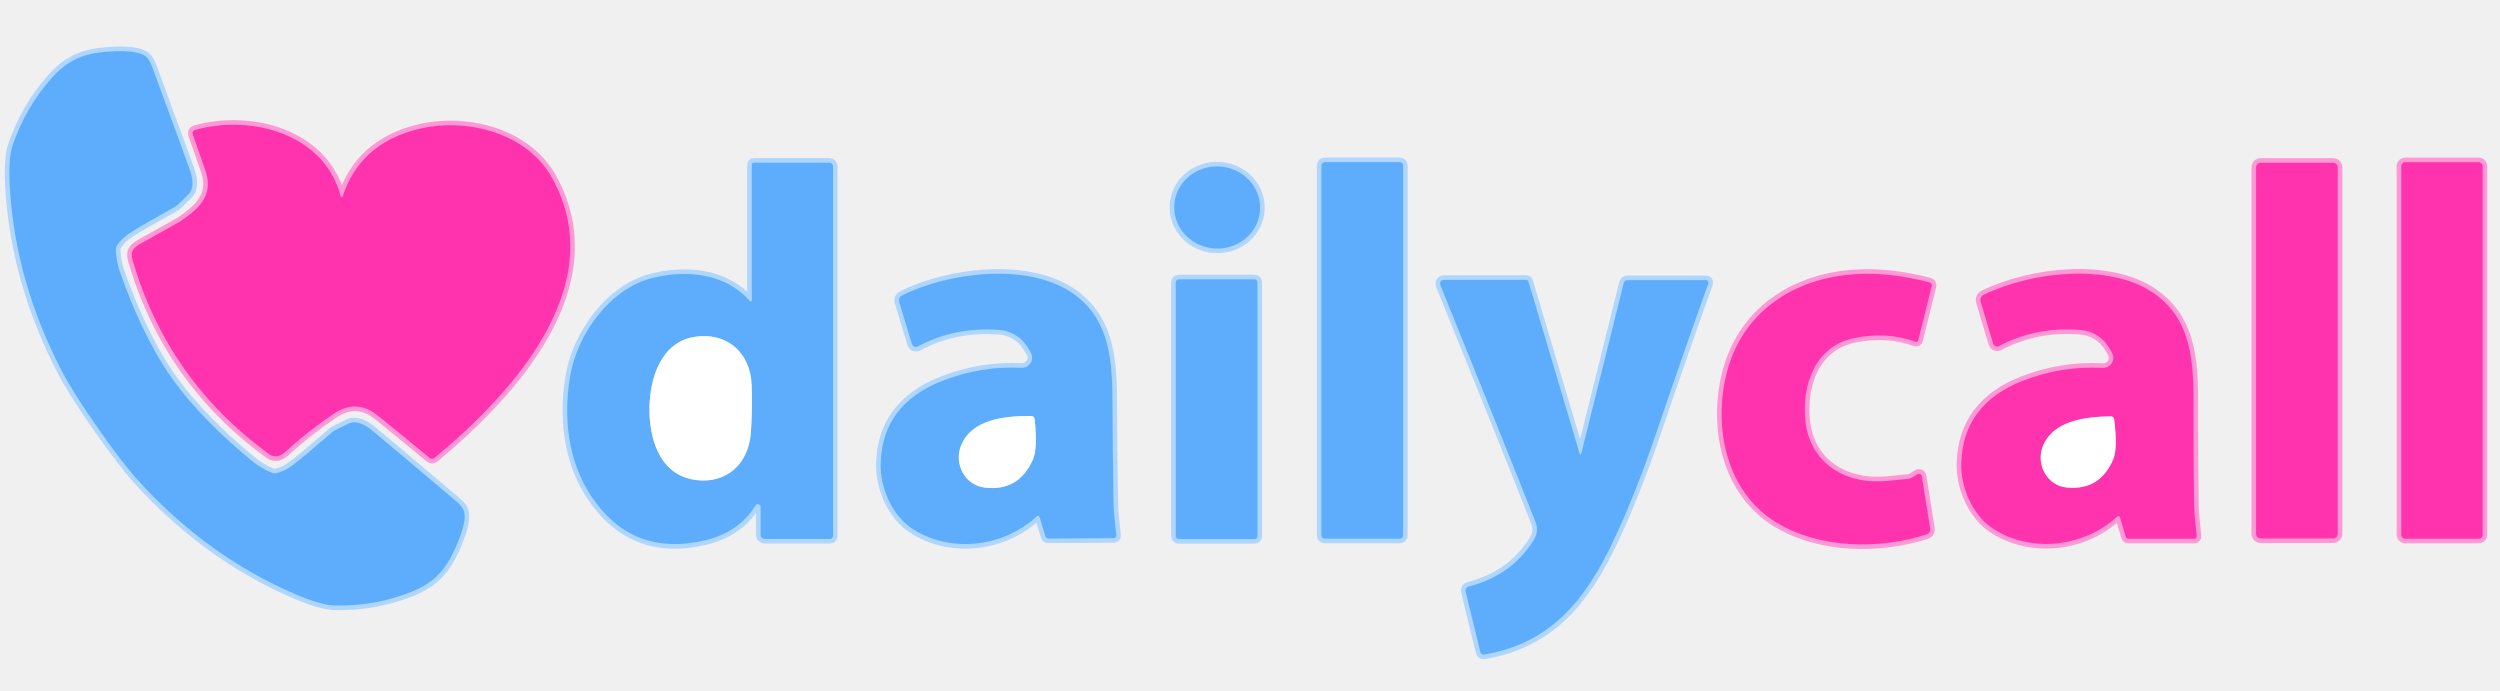
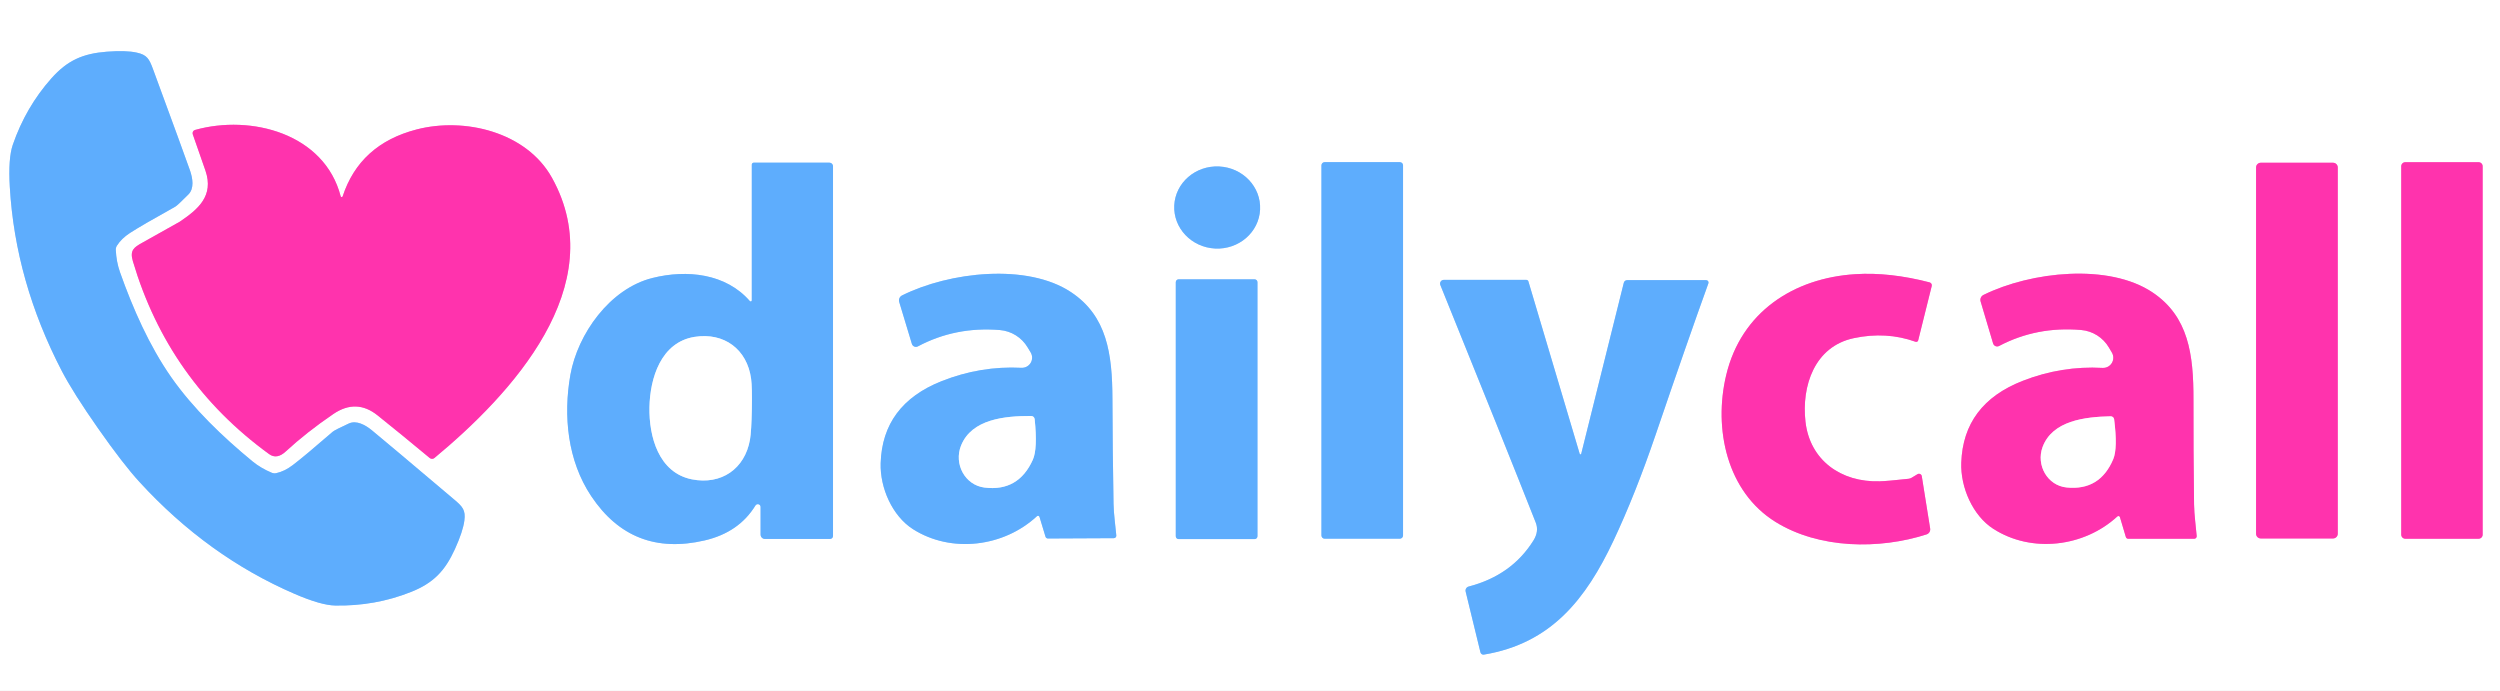
<svg xmlns="http://www.w3.org/2000/svg" version="1.1" viewBox="0.00 0.00 543.00 150.00">
  <g stroke-width="2.00" fill="none" stroke-linecap="butt">
    <path stroke="#afd6fe" vector-effect="non-scaling-stroke" d="   M 21.30 93.04   Q 26.72 100.78 30.30 104.69   Q 45.11 120.85 64.01 129.00   Q 69.71 131.46 72.80 131.52   Q 81.46 131.68 89.28 128.57   C 94.16 126.63 96.66 123.98 98.81 119.26   Q 100.55 115.43 100.86 113.07   C 101.16 110.82 100.49 110.06 98.72 108.56   Q 83.93 96.05 80.76 93.45   C 79.35 92.30 77.42 91.22 75.75 91.99   Q 72.71 93.39 72.26 93.78   Q 66.04 99.17 63.55 101.05   Q 61.80 102.38 59.99 102.77   A 1.60 1.60 0.0 0 1 59.02 102.68   Q 56.65 101.69 54.83 100.20   C 48.34 94.86 41.95 88.73 37.18 81.92   C 32.42 75.10 28.85 67.00 26.05 59.08   Q 25.27 56.86 25.15 54.29   A 1.60 1.60 0.0 0 1 25.40 53.35   Q 26.39 51.79 28.23 50.60   Q 30.85 48.90 38.05 44.90   Q 38.57 44.61 40.92 42.23   C 42.22 40.93 41.86 38.75 41.27 37.03   Q 39.91 33.16 33.22 14.98   C 32.41 12.80 31.93 11.91 29.71 11.43   Q 27.39 10.91 23.19 11.23   C 18.02 11.64 14.68 13.08 11.18 17.00   Q 5.59 23.28 2.77 31.47   Q 1.77 34.40 2.13 40.60   Q 3.32 61.14 13.43 80.59   Q 15.88 85.30 21.30 93.04" />
    <path stroke="#ff99d6" vector-effect="non-scaling-stroke" d="   M 74.00 42.65   C 70.48 29.05 54.58 24.80 42.35 28.23   A 0.73 0.72 72.3 0 0 41.87 29.17   Q 43.25 33.03 44.63 37.08   C 46.49 42.55 43.05 45.44 39.07 48.14   Q 38.94 48.23 30.96 52.69   C 29.08 53.73 28.16 54.35 28.86 56.73   Q 36.55 82.71 58.44 98.62   Q 60.12 99.85 62.05 98.07   Q 66.66 93.82 72.42 89.91   Q 77.41 86.53 82.01 90.22   Q 87.26 94.42 93.33 99.47   A 0.80 0.79 45.3 0 0 94.35 99.48   C 110.95 85.72 132.96 62.13 119.89 38.62   C 114.33 28.61 100.84 25.43 90.49 28.12   Q 78.14 31.32 74.42 42.66   A 0.22 0.22 0.0 0 1 74.00 42.65" />
    <path stroke="#afd6fe" vector-effect="non-scaling-stroke" d="   M 162.87 65.40   C 157.68 59.41 149.21 58.50 141.70 60.38   C 132.42 62.70 125.47 72.57 123.89 81.40   C 122.31 90.32 123.28 100.06 128.40 107.74   Q 137.28 121.07 153.09 117.37   Q 160.51 115.63 164.08 109.79   A 0.61 0.60 -29.4 0 1 165.20 110.10   L 165.20 116.11   A 0.95 0.95 0.0 0 0 166.15 117.06   L 180.28 117.06   A 0.65 0.64 -0.0 0 0 180.93 116.42   L 180.93 36.11   A 0.79 0.78 0.0 0 0 180.14 35.33   L 163.72 35.33   A 0.43 0.43 0.0 0 0 163.29 35.76   L 163.29 65.24   A 0.24 0.24 0.0 0 1 162.87 65.40" />
    <path stroke="#afd6fe" vector-effect="non-scaling-stroke" d="   M 304.74 35.91   A 0.69 0.69 0.0 0 0 304.05 35.22   L 287.71 35.22   A 0.69 0.69 0.0 0 0 287.02 35.91   L 287.02 116.31   A 0.69 0.69 0.0 0 0 287.71 117.00   L 304.05 117.00   A 0.69 0.69 0.0 0 0 304.74 116.31   L 304.74 35.91" />
    <path stroke="#ff99d6" vector-effect="non-scaling-stroke" d="   M 507.76 36.37   A 1.02 1.02 0.0 0 0 506.74 35.35   L 491.04 35.35   A 1.02 1.02 0.0 0 0 490.02 36.37   L 490.02 115.93   A 1.02 1.02 0.0 0 0 491.04 116.95   L 506.74 116.95   A 1.02 1.02 0.0 0 0 507.76 115.93   L 507.76 36.37" />
    <path stroke="#ff99d6" vector-effect="non-scaling-stroke" d="   M 539.23 36.11   A 0.88 0.88 0.0 0 0 538.35 35.23   L 522.43 35.23   A 0.88 0.88 0.0 0 0 521.55 36.11   L 521.55 116.13   A 0.88 0.88 0.0 0 0 522.43 117.01   L 538.35 117.01   A 0.88 0.88 0.0 0 0 539.23 116.13   L 539.23 36.11" />
    <path stroke="#afd6fe" vector-effect="non-scaling-stroke" d="   M 255.051 44.614   A 9.33 8.92 -177.2 0 0 263.934 53.979   A 9.33 8.92 -177.2 0 0 273.689 45.526   A 9.33 8.92 -177.2 0 0 264.806 36.161   A 9.33 8.92 -177.2 0 0 255.051 44.614" />
    <path stroke="#afd6fe" vector-effect="non-scaling-stroke" d="   M 198.06 74.69   A 0.92 0.91 67.4 0 0 199.37 75.23   Q 207.51 70.90 217.15 71.68   A 7.79 7.77 76.9 0 1 223.22 75.48   L 223.87 76.56   A 2.21 2.21 0.0 0 1 221.85 79.89   Q 212.96 79.44 204.53 82.78   Q 191.66 87.88 191.28 100.61   C 191.12 105.97 193.81 112.07 198.29 114.93   C 206.65 120.25 218.05 118.79 225.22 112.12   A 0.34 0.34 0.0 0 1 225.78 112.27   L 227.08 116.56   A 0.55 0.54 -7.9 0 0 227.61 116.96   L 241.92 116.89   A 0.54 0.54 0.0 0 0 242.46 116.29   C 242.29 114.31 241.90 111.72 241.86 109.44   Q 241.65 97.51 241.62 86.65   C 241.59 76.85 240.45 68.64 232.62 63.45   C 223.12 57.14 206.24 59.02 195.92 64.17   A 1.20 1.20 0.0 0 0 195.31 65.59   L 198.06 74.69" />
    <path stroke="#ff99d6" vector-effect="non-scaling-stroke" d="   M 419.10 61.33   Q 410.43 59.08 403.00 59.55   C 389.50 60.39 378.18 67.84 374.93 81.47   C 372.13 93.18 375.10 106.82 385.64 113.36   C 395.13 119.25 408.21 119.37 418.45 116.07   A 1.15 1.15 0.0 0 0 419.23 114.80   L 417.41 103.42   A 0.62 0.61 -19.8 0 0 416.49 102.99   L 415.20 103.77   A 1.65 1.57 -62.5 0 1 414.56 103.99   Q 410.04 104.49 408.27 104.54   C 399.85 104.79 393.11 99.97 392.15 91.60   C 391.27 83.85 394.09 75.25 402.67 73.44   Q 409.70 71.95 416.06 74.23   A 0.44 0.44 0.0 0 0 416.63 73.93   L 419.57 62.12   A 0.66 0.65 14.8 0 0 419.10 61.33" />
    <path stroke="#ff99d6" vector-effect="non-scaling-stroke" d="   M 432.90 74.59   A 0.92 0.91 67.7 0 0 434.21 75.14   Q 442.37 70.85 452.01 71.67   A 7.79 7.77 77.2 0 1 458.07 75.50   L 458.71 76.59   A 2.21 2.21 0.0 0 1 456.67 79.91   Q 447.78 79.42 439.33 82.72   Q 426.43 87.76 425.99 100.49   C 425.80 105.85 428.47 111.97 432.93 114.85   C 441.27 120.22 452.69 118.81 459.89 112.17   A 0.34 0.34 0.0 0 1 460.45 112.32   L 461.73 116.62   A 0.55 0.54 -7.6 0 0 462.26 117.02   L 476.58 117.02   A 0.54 0.54 0.0 0 0 477.12 116.43   C 476.96 114.44 476.58 111.85 476.55 109.57   Q 476.40 97.63 476.42 86.77   C 476.44 76.96 475.34 68.74 467.53 63.51   C 458.05 57.15 441.16 58.95 430.81 64.06   A 1.20 1.20 0.0 0 0 430.19 65.48   L 432.90 74.59" />
    <path stroke="#afd6fe" vector-effect="non-scaling-stroke" d="   M 273.12 61.29   A 0.62 0.62 0.0 0 0 272.50 60.67   L 256.00 60.67   A 0.62 0.62 0.0 0 0 255.38 61.29   L 255.38 116.47   A 0.62 0.62 0.0 0 0 256.00 117.09   L 272.50 117.09   A 0.62 0.62 0.0 0 0 273.12 116.47   L 273.12 61.29" />
    <path stroke="#afd6fe" vector-effect="non-scaling-stroke" d="   M 343.11 98.57   L 331.97 61.13   A 0.47 0.47 0.0 0 0 331.52 60.79   L 313.59 60.79   A 0.81 0.81 0.0 0 0 312.84 61.90   Q 326.82 96.41 333.57 113.52   Q 334.30 115.39 333.08 117.37   Q 328.35 124.97 318.99 127.40   A 0.91 0.90 76.0 0 0 318.34 128.49   L 321.55 141.68   A 0.67 0.66 78.2 0 0 322.30 142.18   C 336.93 139.75 344.47 130.10 350.44 117.45   Q 355.19 107.38 359.61 94.40   Q 366.52 74.12 371.06 61.54   A 0.51 0.51 0.0 0 0 370.58 60.85   L 353.42 60.85   A 0.75 0.75 0.0 0 0 352.69 61.42   L 343.44 98.57   A 0.17 0.17 0.0 0 1 343.11 98.57" />
    <path stroke="#afd6fe" vector-effect="non-scaling-stroke" d="   M 141.06 88.46   C 140.94 94.78 143.03 102.67 150.27 104.11   C 156.66 105.38 161.80 101.83 162.90 95.47   Q 163.21 93.67 163.30 88.88   Q 163.39 84.08 163.14 82.27   C 162.28 75.88 157.28 72.14 150.85 73.17   C 143.55 74.34 141.18 82.14 141.06 88.46" />
    <path stroke="#afd6fe" vector-effect="non-scaling-stroke" d="   M 223.97 90.35   C 218.24 90.34 211.04 91.01 208.73 96.80   C 207.15 100.78 209.58 105.37 213.84 105.90   Q 221.20 106.82 224.33 99.86   Q 225.40 97.47 224.73 91.03   A 0.77 0.76 86.6 0 0 223.97 90.35" />
    <path stroke="#ff99d6" vector-effect="non-scaling-stroke" d="   M 458.43 90.42   C 452.82 90.54 445.78 91.37 443.65 97.09   C 442.20 101.02 444.69 105.46 448.87 105.88   Q 456.10 106.61 459.00 99.72   Q 459.99 97.36 459.19 91.06   A 0.75 0.75 0.0 0 0 458.43 90.42" />
  </g>
+   <path fill="#ffffff" d="   M 543.00 0.00   L 543.00 150.00   L 0.00 150.00   L 0.00 0.00   L 543.00 0.00   Z   M 21.30 93.04   Q 26.72 100.78 30.30 104.69   Q 45.11 120.85 64.01 129.00   Q 69.71 131.46 72.80 131.52   Q 81.46 131.68 89.28 128.57   C 94.16 126.63 96.66 123.98 98.81 119.26   Q 100.55 115.43 100.86 113.07   C 101.16 110.82 100.49 110.06 98.72 108.56   Q 83.93 96.05 80.76 93.45   C 79.35 92.30 77.42 91.22 75.75 91.99   Q 72.71 93.39 72.26 93.78   Q 66.04 99.17 63.55 101.05   Q 61.80 102.38 59.99 102.77   A 1.60 1.60 0.0 0 1 59.02 102.68   Q 56.65 101.69 54.83 100.20   C 48.34 94.86 41.95 88.73 37.18 81.92   C 32.42 75.10 28.85 67.00 26.05 59.08   Q 25.27 56.86 25.15 54.29   A 1.60 1.60 0.0 0 1 25.40 53.35   Q 26.39 51.79 28.23 50.60   Q 30.85 48.90 38.05 44.90   Q 38.57 44.61 40.92 42.23   C 42.22 40.93 41.86 38.75 41.27 37.03   Q 39.91 33.16 33.22 14.98   C 32.41 12.80 31.93 11.91 29.71 11.43   Q 27.39 10.91 23.19 11.23   C 18.02 11.64 14.68 13.08 11.18 17.00   Q 5.59 23.28 2.77 31.47   Q 1.77 34.40 2.13 40.60   Q 3.32 61.14 13.43 80.59   Q 15.88 85.30 21.30 93.04   Z   M 74.00 42.65   C 70.48 29.05 54.58 24.80 42.35 28.23   A 0.73 0.72 72.3 0 0 41.87 29.17   Q 43.25 33.03 44.63 37.08   C 46.49 42.55 43.05 45.44 39.07 48.14   Q 38.94 48.23 30.96 52.69   C 29.08 53.73 28.16 54.35 28.86 56.73   Q 36.55 82.71 58.44 98.62   Q 60.12 99.85 62.05 98.07   Q 66.66 93.82 72.42 89.91   Q 77.41 86.53 82.01 90.22   Q 87.26 94.42 93.33 99.47   A 0.80 0.79 45.3 0 0 94.35 99.48   C 110.95 85.72 132.96 62.13 119.89 38.62   C 114.33 28.61 100.84 25.43 90.49 28.12   Q 78.14 31.32 74.42 42.66   A 0.22 0.22 0.0 0 1 74.00 42.65   Z   M 162.87 65.40   C 157.68 59.41 149.21 58.50 141.70 60.38   C 132.42 62.70 125.47 72.57 123.89 81.40   C 122.31 90.32 123.28 100.06 128.40 107.74   Q 137.28 121.07 153.09 117.37   Q 160.51 115.63 164.08 109.79   A 0.61 0.60 -29.4 0 1 165.20 110.10   L 165.20 116.11   A 0.95 0.95 0.0 0 0 166.15 117.06   L 180.28 117.06   A 0.65 0.64 -0.0 0 0 180.93 116.42   L 180.93 36.11   A 0.79 0.78 0.0 0 0 180.14 35.33   L 163.72 35.33   A 0.43 0.43 0.0 0 0 163.29 35.76   L 163.29 65.24   A 0.24 0.24 0.0 0 1 162.87 65.40   Z   M 304.74 35.91   A 0.69 0.69 0.0 0 0 304.05 35.22   L 287.71 35.22   A 0.69 0.69 0.0 0 0 287.02 35.91   L 287.02 116.31   A 0.69 0.69 0.0 0 0 287.71 117.00   L 304.05 117.00   A 0.69 0.69 0.0 0 0 304.74 116.31   L 304.74 35.91   Z   M 507.76 36.37   A 1.02 1.02 0.0 0 0 506.74 35.35   L 491.04 35.35   A 1.02 1.02 0.0 0 0 490.02 36.37   L 490.02 115.93   A 1.02 1.02 0.0 0 0 491.04 116.95   L 506.74 116.95   A 1.02 1.02 0.0 0 0 507.76 115.93   L 507.76 36.37   Z   M 539.23 36.11   A 0.88 0.88 0.0 0 0 538.35 35.23   L 522.43 35.23   A 0.88 0.88 0.0 0 0 521.55 36.11   L 521.55 116.13   A 0.88 0.88 0.0 0 0 522.43 117.01   L 538.35 117.01   A 0.88 0.88 0.0 0 0 539.23 116.13   L 539.23 36.11   Z   M 255.051 44.614   A 9.33 8.92 -177.2 0 0 263.934 53.979   A 9.33 8.92 -177.2 0 0 273.689 45.526   A 9.33 8.92 -177.2 0 0 264.806 36.161   A 9.33 8.92 -177.2 0 0 255.051 44.614   Z   M 198.06 74.69   A 0.92 0.91 67.4 0 0 199.37 75.23   Q 207.51 70.90 217.15 71.68   A 7.79 7.77 76.9 0 1 223.22 75.48   L 223.87 76.56   A 2.21 2.21 0.0 0 1 221.85 79.89   Q 212.96 79.44 204.53 82.78   Q 191.66 87.88 191.28 100.61   C 191.12 105.97 193.81 112.07 198.29 114.93   C 206.65 120.25 218.05 118.79 225.22 112.12   A 0.34 0.34 0.0 0 1 225.78 112.27   L 227.08 116.56   A 0.55 0.54 -7.9 0 0 227.61 116.96   L 241.92 116.89   A 0.54 0.54 0.0 0 0 242.46 116.29   C 242.29 114.31 241.90 111.72 241.86 109.44   Q 241.65 97.51 241.62 86.65   C 241.59 76.85 240.45 68.64 232.62 63.45   C 223.12 57.14 206.24 59.02 195.92 64.17   A 1.20 1.20 0.0 0 0 195.31 65.59   L 198.06 74.69   Z   M 419.10 61.33   Q 410.43 59.08 403.00 59.55   C 389.50 60.39 378.18 67.84 374.93 81.47   C 372.13 93.18 375.10 106.82 385.64 113.36   C 395.13 119.25 408.21 119.37 418.45 116.07   A 1.15 1.15 0.0 0 0 419.23 114.80   L 417.41 103.42   A 0.62 0.61 -19.8 0 0 416.49 102.99   L 415.20 103.77   A 1.65 1.57 -62.5 0 1 414.56 103.99   Q 410.04 104.49 408.27 104.54   C 399.85 104.79 393.11 99.97 392.15 91.60   C 391.27 83.85 394.09 75.25 402.67 73.44   Q 409.70 71.95 416.06 74.23   A 0.44 0.44 0.0 0 0 416.63 73.93   L 419.57 62.12   A 0.66 0.65 14.8 0 0 419.10 61.33   Z   M 432.90 74.59   A 0.92 0.91 67.7 0 0 434.21 75.14   Q 442.37 70.85 452.01 71.67   A 7.79 7.77 77.2 0 1 458.07 75.50   L 458.71 76.59   A 2.21 2.21 0.0 0 1 456.67 79.91   Q 447.78 79.42 439.33 82.72   Q 426.43 87.76 425.99 100.49   C 425.80 105.85 428.47 111.97 432.93 114.85   C 441.27 120.22 452.69 118.81 459.89 112.17   A 0.34 0.34 0.0 0 1 460.45 112.32   L 461.73 116.62   A 0.55 0.54 -7.6 0 0 462.26 117.02   L 476.58 117.02   A 0.54 0.54 0.0 0 0 477.12 116.43   C 476.96 114.44 476.58 111.85 476.55 109.57   Q 476.40 97.63 476.42 86.77   C 476.44 76.96 475.34 68.74 467.53 63.51   C 458.05 57.15 441.16 58.95 430.81 64.06   A 1.20 1.20 0.0 0 0 430.19 65.48   L 432.90 74.59   Z   M 273.12 61.29   A 0.62 0.62 0.0 0 0 272.50 60.67   L 256.00 60.67   A 0.62 0.62 0.0 0 0 255.38 61.29   L 255.38 116.47   A 0.62 0.62 0.0 0 0 256.00 117.09   L 272.50 117.09   A 0.62 0.62 0.0 0 0 273.12 116.47   L 273.12 61.29   Z   M 343.11 98.57   L 331.97 61.13   A 0.47 0.47 0.0 0 0 331.52 60.79   L 313.59 60.79   A 0.81 0.81 0.0 0 0 312.84 61.90   Q 326.82 96.41 333.57 113.52   Q 334.30 115.39 333.08 117.37   Q 328.35 124.97 318.99 127.40   A 0.91 0.90 76.0 0 0 318.34 128.49   L 321.55 141.68   A 0.67 0.66 78.2 0 0 322.30 142.18   C 336.93 139.75 344.47 130.10 350.44 117.45   Q 355.19 107.38 359.61 94.40   Q 366.52 74.12 371.06 61.54   A 0.51 0.51 0.0 0 0 370.58 60.85   L 353.42 60.85   A 0.75 0.75 0.0 0 0 352.69 61.42   L 343.44 98.57   A 0.17 0.17 0.0 0 1 343.11 98.57   Z" />
  <path fill="#5eadfd" d="   M 37.18 81.92   C 41.95 88.73 48.34 94.86 54.83 100.20   Q 56.65 101.69 59.02 102.68   A 1.60 1.60 0.0 0 0 59.99 102.77   Q 61.80 102.38 63.55 101.05   Q 66.04 99.17 72.26 93.78   Q 72.71 93.39 75.75 91.99   C 77.42 91.22 79.35 92.30 80.76 93.45   Q 83.93 96.05 98.72 108.56   C 100.49 110.06 101.16 110.82 100.86 113.07   Q 100.55 115.43 98.81 119.26   C 96.66 123.98 94.16 126.63 89.28 128.57   Q 81.46 131.68 72.80 131.52   Q 69.71 131.46 64.01 129.00   Q 45.11 120.85 30.30 104.69   Q 26.72 100.78 21.30 93.04   Q 15.88 85.30 13.43 80.59   Q 3.32 61.14 2.13 40.60   Q 1.77 34.40 2.77 31.47   Q 5.59 23.28 11.18 17.00   C 14.68 13.08 18.02 11.64 23.19 11.23   Q 27.39 10.91 29.71 11.43   C 31.93 11.91 32.41 12.80 33.22 14.98   Q 39.91 33.16 41.27 37.03   C 41.86 38.75 42.22 40.93 40.92 42.23   Q 38.57 44.61 38.05 44.90   Q 30.85 48.90 28.23 50.60   Q 26.39 51.79 25.40 53.35   A 1.60 1.60 0.0 0 0 25.15 54.29   Q 25.27 56.86 26.05 59.08   C 28.85 67.00 32.42 75.10 37.18 81.92   Z" />
  <path fill="#ff33ad" d="   M 74.42 42.66   Q 78.14 31.32 90.49 28.12   C 100.84 25.43 114.33 28.61 119.89 38.62   C 132.96 62.13 110.95 85.72 94.35 99.48   A 0.80 0.79 45.3 0 1 93.33 99.47   Q 87.26 94.42 82.01 90.22   Q 77.41 86.53 72.42 89.91   Q 66.66 93.82 62.05 98.07   Q 60.12 99.85 58.44 98.62   Q 36.55 82.71 28.86 56.73   C 28.16 54.35 29.08 53.73 30.96 52.69   Q 38.94 48.23 39.07 48.14   C 43.05 45.44 46.49 42.55 44.63 37.08   Q 43.25 33.03 41.87 29.17   A 0.73 0.72 72.3 0 1 42.35 28.23   C 54.58 24.80 70.48 29.05 74.00 42.65   A 0.22 0.22 0.0 0 0 74.42 42.66   Z" />
  <path fill="#5eadfd" d="   M 162.87 65.40   A 0.24 0.24 0.0 0 0 163.29 65.24   L 163.29 35.76   A 0.43 0.43 0.0 0 1 163.72 35.33   L 180.14 35.33   A 0.79 0.78 -0.0 0 1 180.93 36.11   L 180.93 116.42   A 0.65 0.64 -0.0 0 1 180.28 117.06   L 166.15 117.06   A 0.95 0.95 0.0 0 1 165.20 116.11   L 165.20 110.10   A 0.61 0.60 -29.4 0 0 164.08 109.79   Q 160.51 115.63 153.09 117.37   Q 137.28 121.07 128.40 107.74   C 123.28 100.06 122.31 90.32 123.89 81.40   C 125.47 72.57 132.42 62.70 141.70 60.38   C 149.21 58.50 157.68 59.41 162.87 65.40   Z   M 141.06 88.46   C 140.94 94.78 143.03 102.67 150.27 104.11   C 156.66 105.38 161.80 101.83 162.90 95.47   Q 163.21 93.67 163.30 88.88   Q 163.39 84.08 163.14 82.27   C 162.28 75.88 157.28 72.14 150.85 73.17   C 143.55 74.34 141.18 82.14 141.06 88.46   Z" />
  <rect fill="#5eadfd" x="287.02" y="35.22" width="17.72" height="81.78" rx="0.69" />
  <rect fill="#ff33ad" x="490.02" y="35.35" width="17.74" height="81.60" rx="1.02" />
  <rect fill="#ff33ad" x="521.55" y="35.23" width="17.68" height="81.78" rx="0.88" />
  <ellipse fill="#5eadfd" cx="0.00" cy="0.00" transform="translate(264.37,45.07) rotate(-177.2)" rx="9.33" ry="8.92" />
  <path fill="#5eadfd" d="   M 198.06 74.69   L 195.31 65.59   A 1.20 1.20 0.0 0 1 195.92 64.17   C 206.24 59.02 223.12 57.14 232.62 63.45   C 240.45 68.64 241.59 76.85 241.62 86.65   Q 241.65 97.51 241.86 109.44   C 241.90 111.72 242.29 114.31 242.46 116.29   A 0.54 0.54 0.0 0 1 241.92 116.89   L 227.61 116.96   A 0.55 0.54 -7.9 0 1 227.08 116.56   L 225.78 112.27   A 0.34 0.34 0.0 0 0 225.22 112.12   C 218.05 118.79 206.65 120.25 198.29 114.93   C 193.81 112.07 191.12 105.97 191.28 100.61   Q 191.66 87.88 204.53 82.78   Q 212.96 79.44 221.85 79.89   A 2.21 2.21 0.0 0 0 223.87 76.56   L 223.22 75.48   A 7.79 7.77 76.9 0 0 217.15 71.68   Q 207.51 70.90 199.37 75.23   A 0.92 0.91 67.4 0 1 198.06 74.69   Z   M 223.97 90.35   C 218.24 90.34 211.04 91.01 208.73 96.80   C 207.15 100.78 209.58 105.37 213.84 105.90   Q 221.20 106.82 224.33 99.86   Q 225.40 97.47 224.73 91.03   A 0.77 0.76 86.6 0 0 223.97 90.35   Z" />
  <path fill="#ff33ad" d="   M 419.10 61.33   A 0.66 0.65 14.8 0 1 419.57 62.12   L 416.63 73.93   A 0.44 0.44 0.0 0 1 416.06 74.23   Q 409.70 71.95 402.67 73.44   C 394.09 75.25 391.27 83.85 392.15 91.60   C 393.11 99.97 399.85 104.79 408.27 104.54   Q 410.04 104.49 414.56 103.99   A 1.65 1.57 -62.5 0 0 415.20 103.77   L 416.49 102.99   A 0.62 0.61 -19.8 0 1 417.41 103.42   L 419.23 114.80   A 1.15 1.15 0.0 0 1 418.45 116.07   C 408.21 119.37 395.13 119.25 385.64 113.36   C 375.10 106.82 372.13 93.18 374.93 81.47   C 378.18 67.84 389.50 60.39 403.00 59.55   Q 410.43 59.08 419.10 61.33   Z" />
  <path fill="#ff33ad" d="   M 432.90 74.59   L 430.19 65.48   A 1.20 1.20 0.0 0 1 430.81 64.06   C 441.16 58.95 458.05 57.15 467.53 63.51   C 475.34 68.74 476.44 76.96 476.42 86.77   Q 476.40 97.63 476.55 109.57   C 476.58 111.85 476.96 114.44 477.12 116.43   A 0.54 0.54 0.0 0 1 476.58 117.02   L 462.26 117.02   A 0.55 0.54 -7.6 0 1 461.73 116.62   L 460.45 112.32   A 0.34 0.34 0.0 0 0 459.89 112.17   C 452.69 118.81 441.27 120.22 432.93 114.85   C 428.47 111.97 425.80 105.85 425.99 100.49   Q 426.43 87.76 439.33 82.72   Q 447.78 79.42 456.67 79.91   A 2.21 2.21 0.0 0 0 458.71 76.59   L 458.07 75.50   A 7.79 7.77 77.2 0 0 452.01 71.67   Q 442.37 70.85 434.21 75.14   A 0.92 0.91 67.7 0 1 432.90 74.59   Z   M 458.43 90.42   C 452.82 90.54 445.78 91.37 443.65 97.09   C 442.20 101.02 444.69 105.46 448.87 105.88   Q 456.10 106.61 459.00 99.72   Q 459.99 97.36 459.19 91.06   A 0.75 0.75 0.0 0 0 458.43 90.42   Z" />
  <rect fill="#5eadfd" x="255.38" y="60.67" width="17.74" height="56.42" rx="0.62" />
  <path fill="#5eadfd" d="   M 343.11 98.57   A 0.17 0.17 0.0 0 0 343.44 98.57   L 352.69 61.42   A 0.75 0.75 0.0 0 1 353.42 60.85   L 370.58 60.85   A 0.51 0.51 0.0 0 1 371.06 61.54   Q 366.52 74.12 359.61 94.40   Q 355.19 107.38 350.44 117.45   C 344.47 130.10 336.93 139.75 322.30 142.18   A 0.67 0.66 78.2 0 1 321.55 141.68   L 318.34 128.49   A 0.91 0.90 76.0 0 1 318.99 127.40   Q 328.35 124.97 333.08 117.37   Q 334.30 115.39 333.57 113.52   Q 326.82 96.41 312.84 61.90   A 0.81 0.81 0.0 0 1 313.59 60.79   L 331.52 60.79   A 0.47 0.47 0.0 0 1 331.97 61.13   L 343.11 98.57   Z" />
  <path fill="#ffffff" d="   M 163.30 88.88   Q 163.21 93.67 162.90 95.47   C 161.80 101.83 156.66 105.38 150.27 104.11   C 143.03 102.67 140.94 94.78 141.06 88.46   C 141.18 82.14 143.55 74.34 150.85 73.17   C 157.28 72.14 162.28 75.88 163.14 82.27   Q 163.39 84.08 163.30 88.88   Z" />
  <path fill="#ffffff" d="   M 224.73 91.03   Q 225.40 97.47 224.33 99.86   Q 221.20 106.82 213.84 105.90   C 209.58 105.37 207.15 100.78 208.73 96.80   C 211.04 91.01 218.24 90.34 223.97 90.35   A 0.77 0.76 86.6 0 1 224.73 91.03   Z" />
  <path fill="#ffffff" d="   M 458.43 90.42   A 0.75 0.75 0.0 0 1 459.19 91.06   Q 459.99 97.36 459.00 99.72   Q 456.10 106.61 448.87 105.88   C 444.69 105.46 442.20 101.02 443.65 97.09   C 445.78 91.37 452.82 90.54 458.43 90.42   Z" />
</svg>
